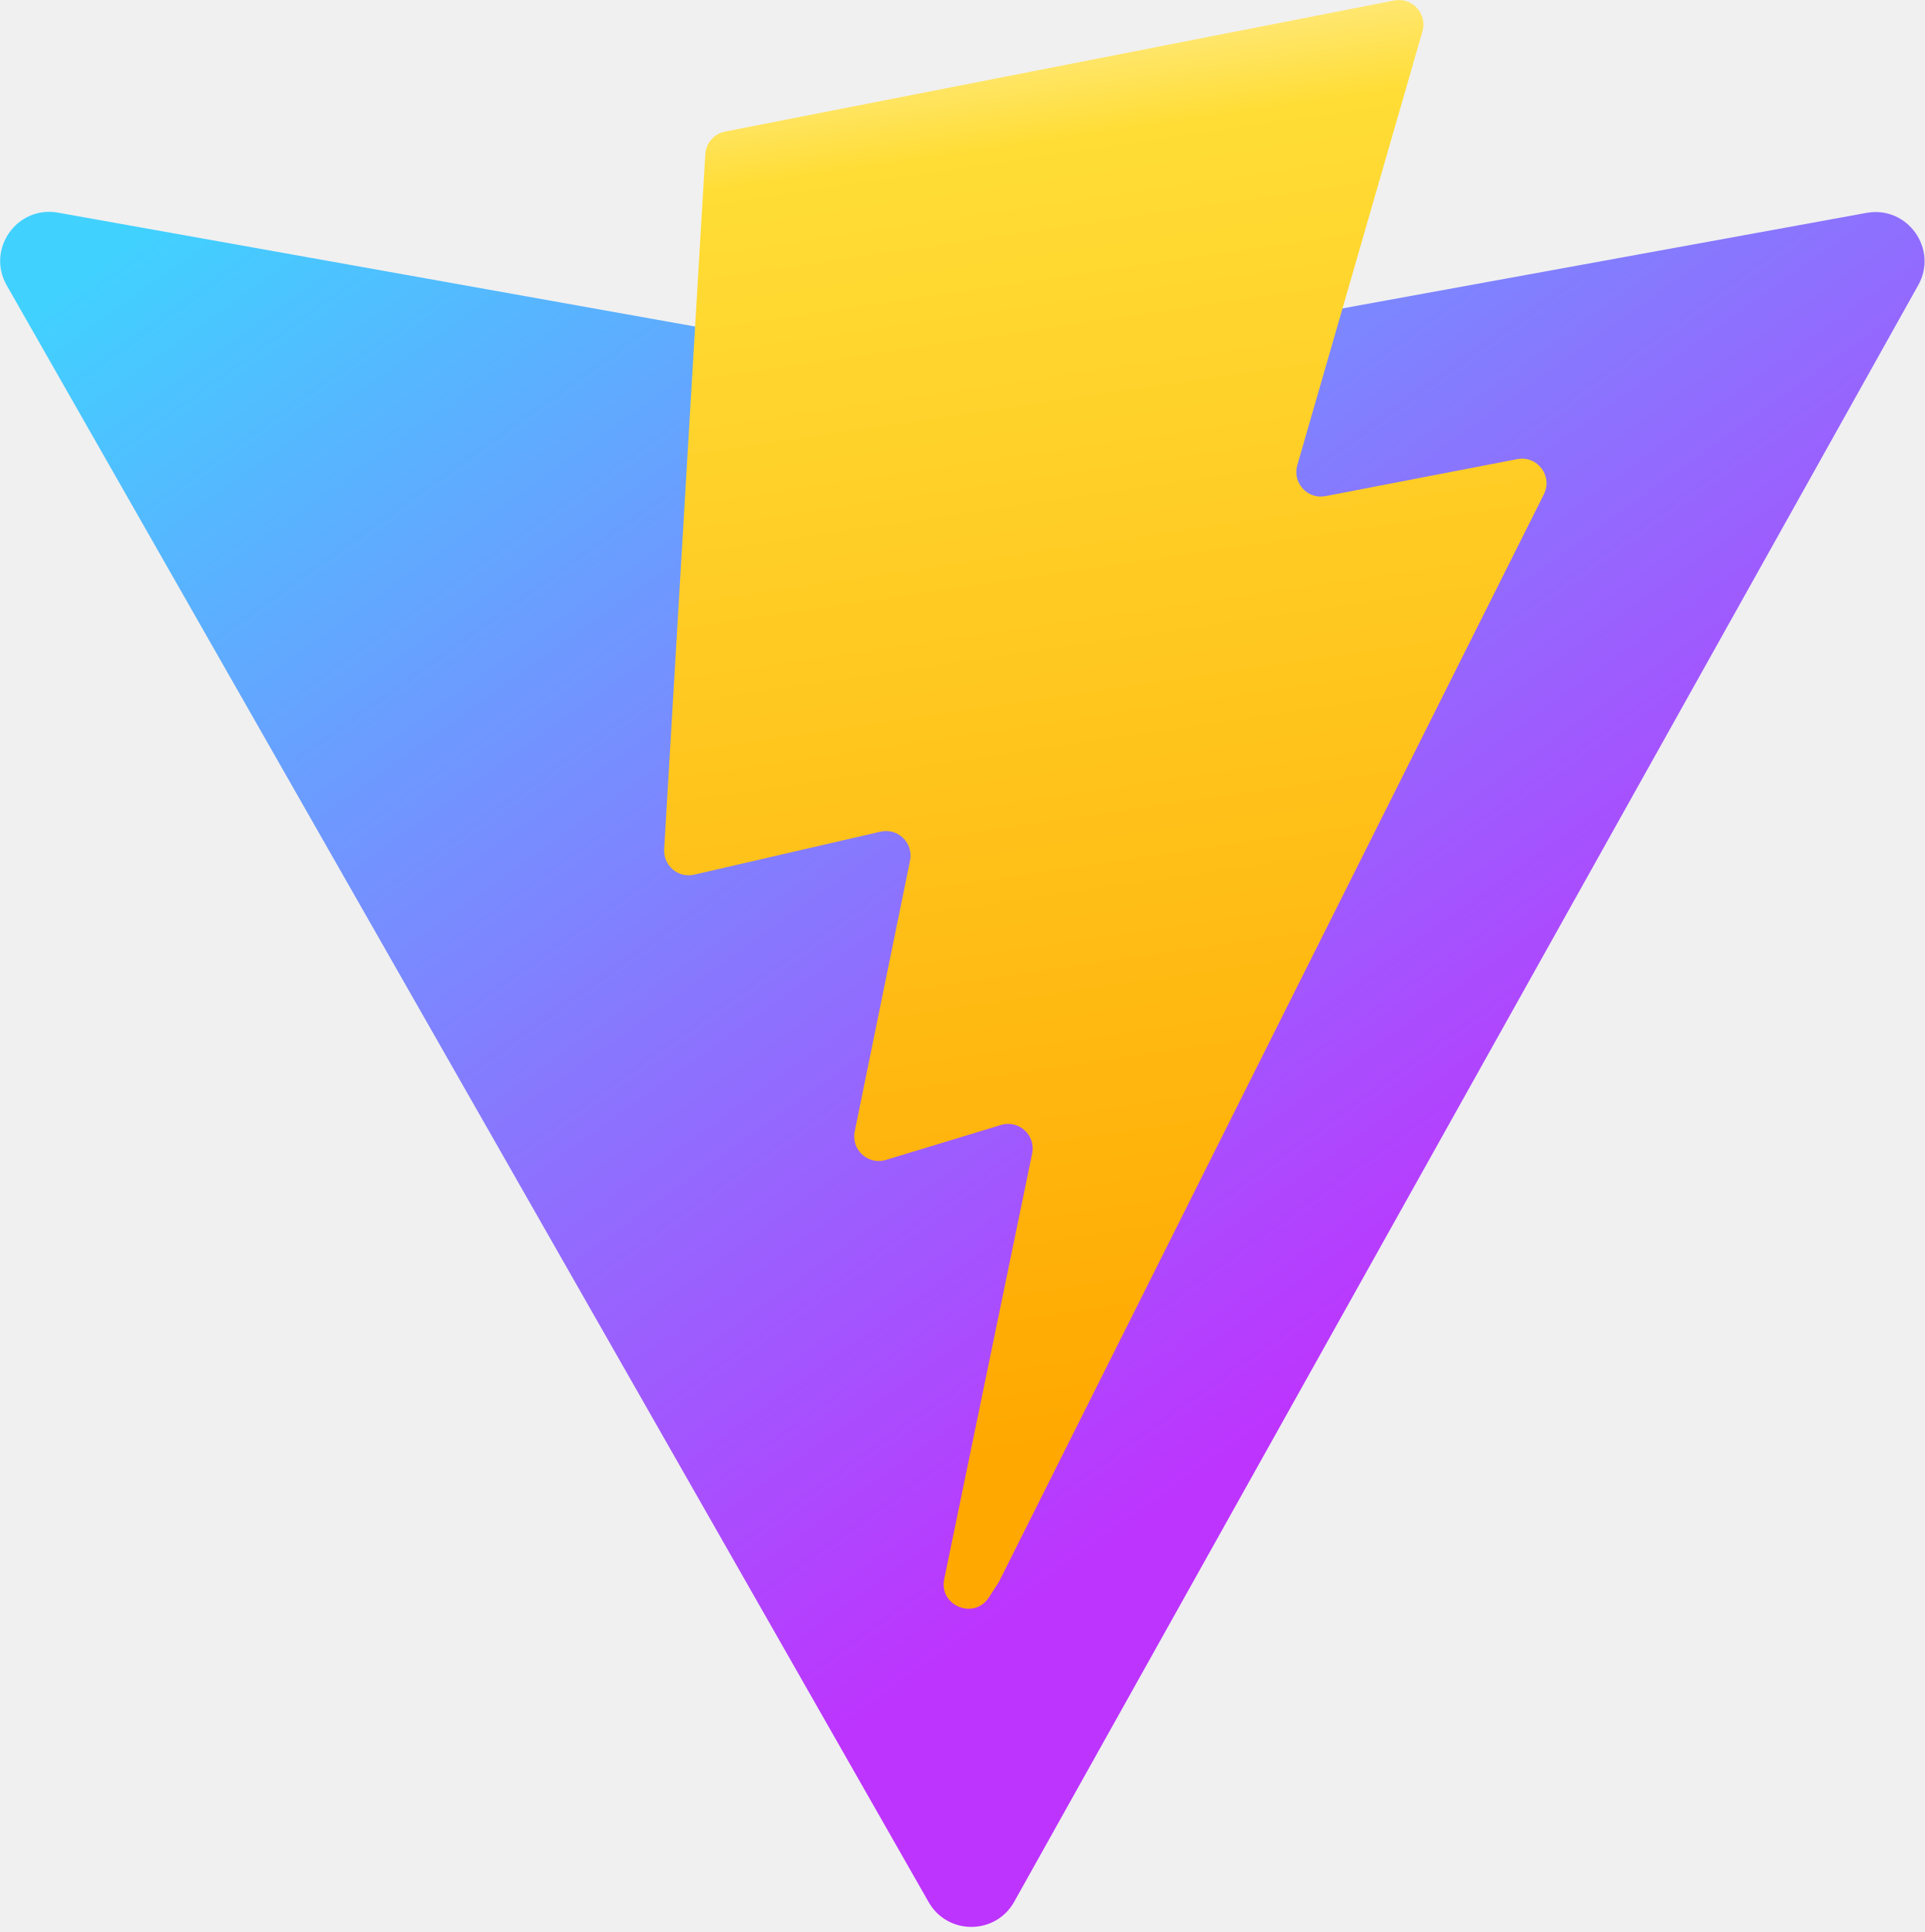
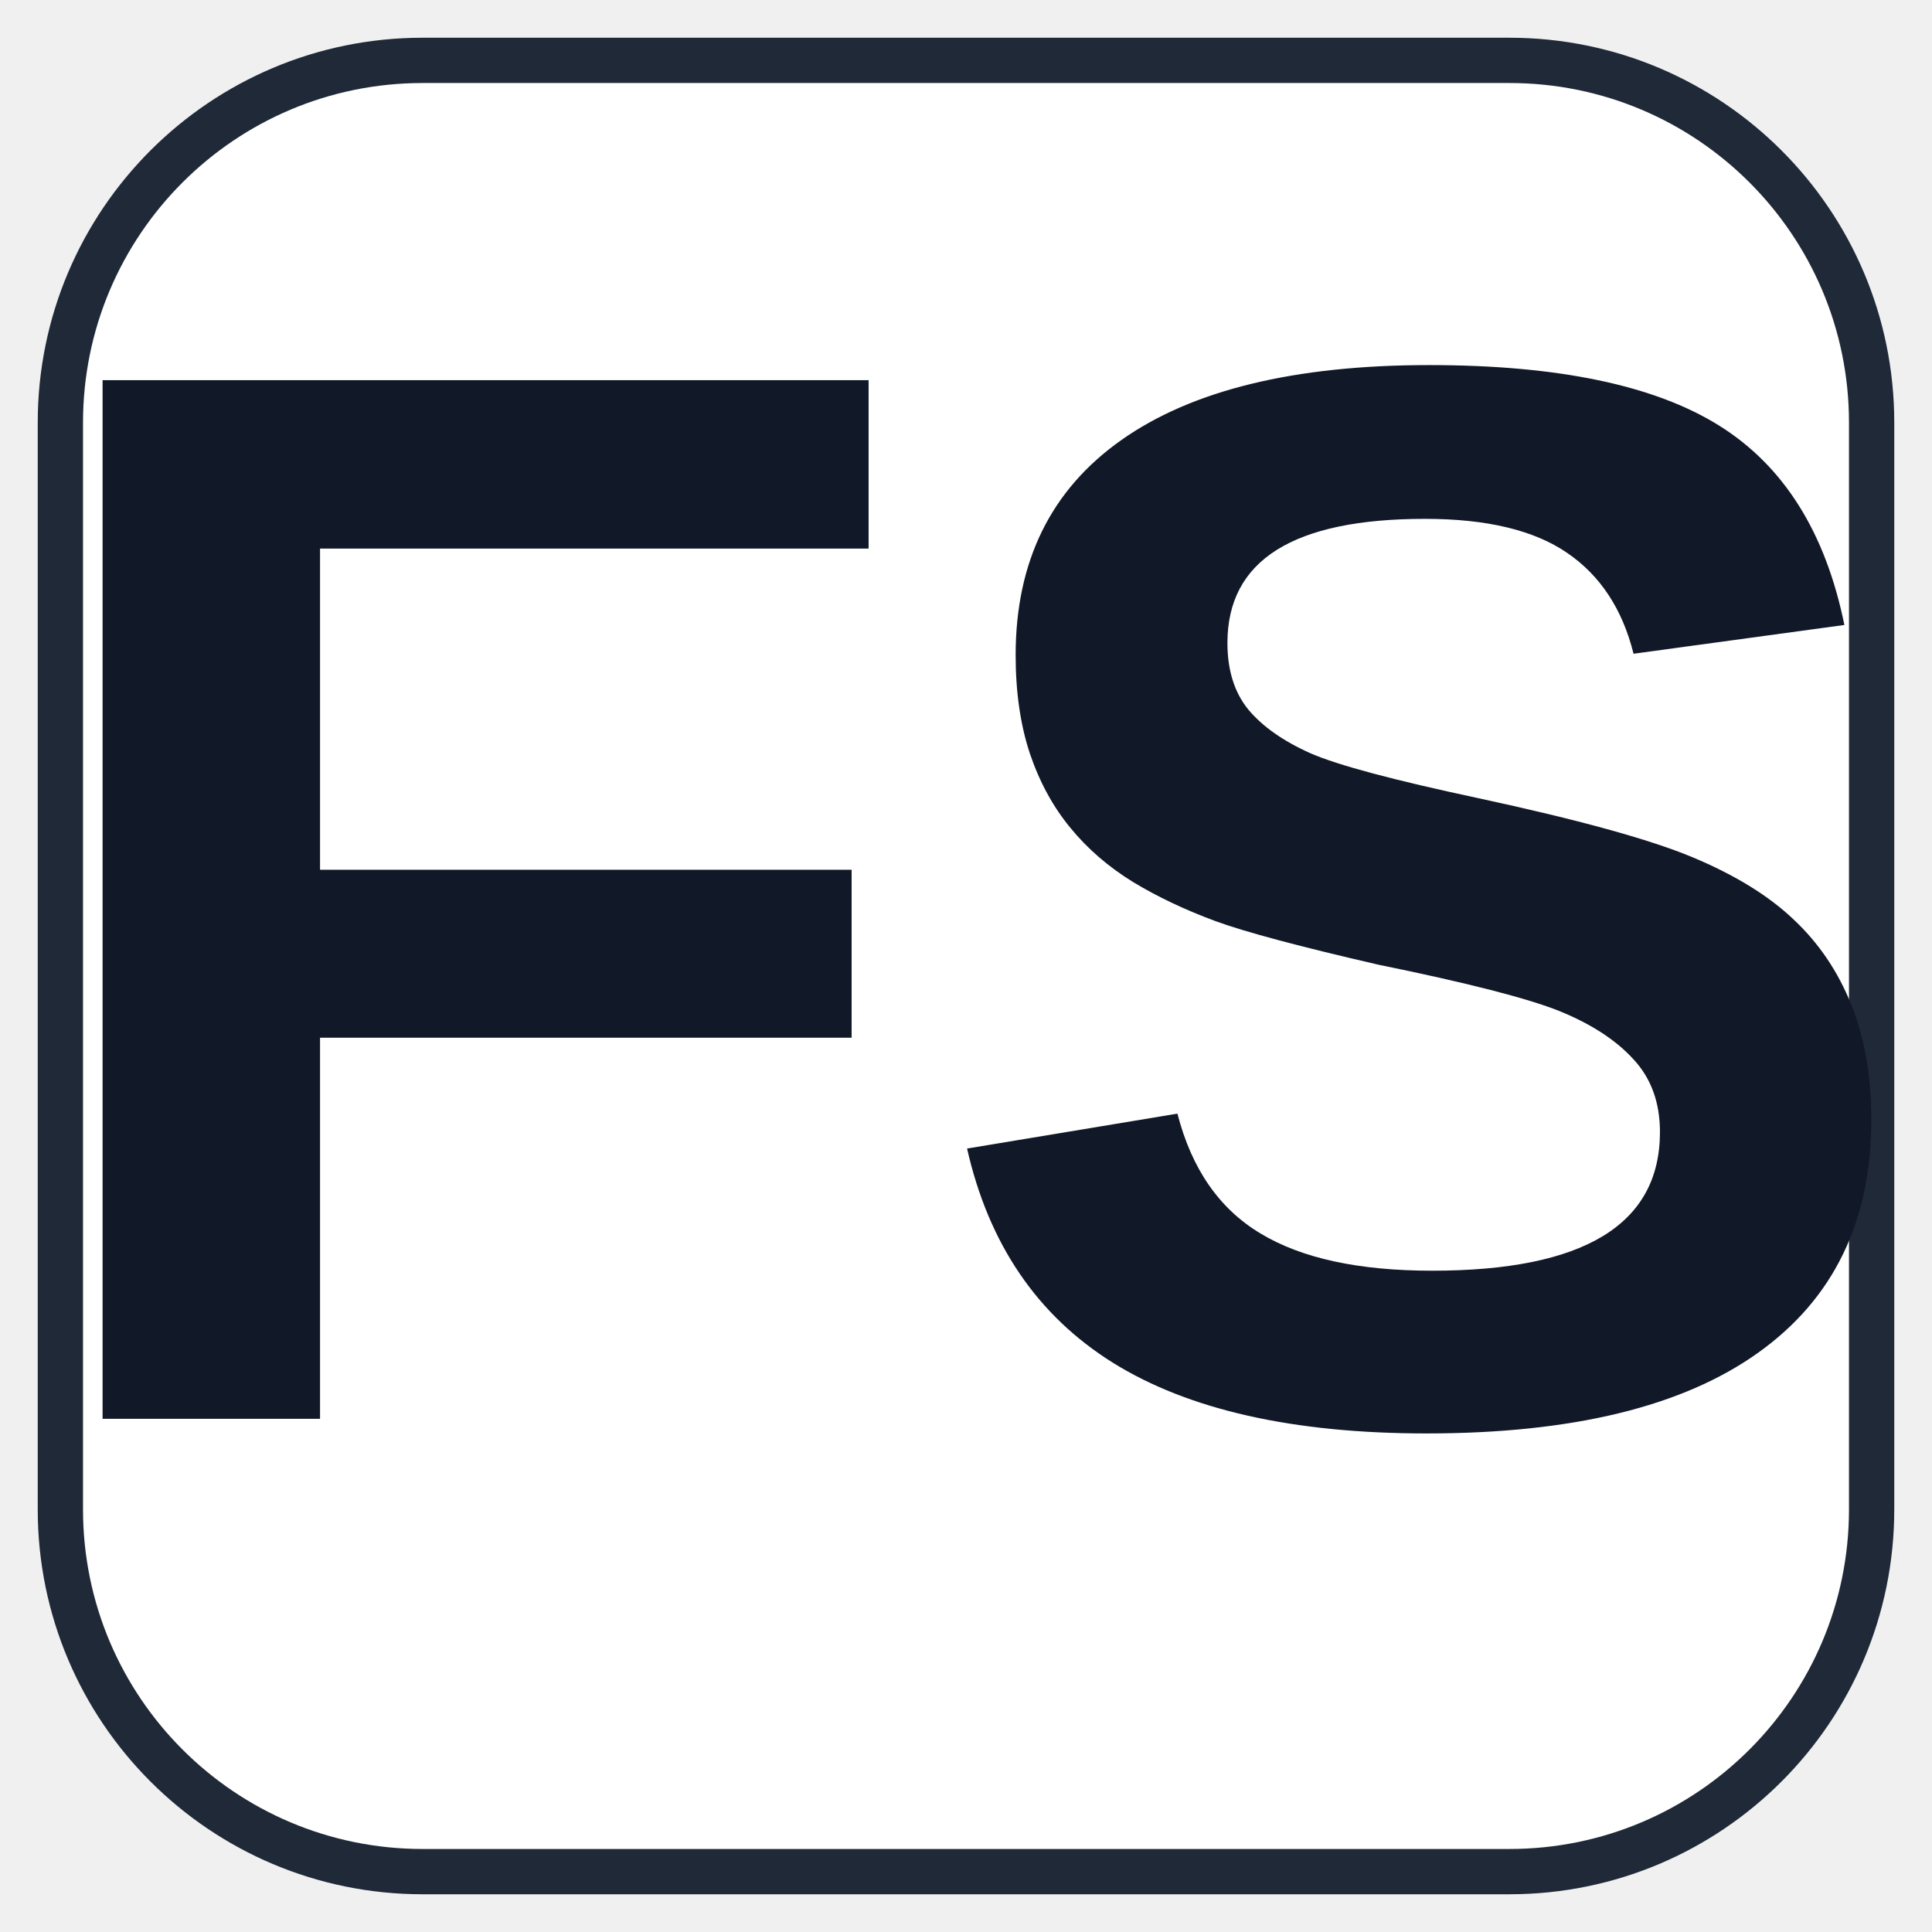
- <svg xmlns="http://www.w3.org/2000/svg" aria-hidden="true" role="img" class="iconify iconify--logos" width="31.88" height="32" preserveAspectRatio="xMidYMid meet" viewBox="0 0 256 257">
-   <defs>
-     <linearGradient id="IconifyId1813088fe1fbc01fb466" x1="-.828%" x2="57.636%" y1="7.652%" y2="78.411%">
-       <stop offset="0%" stop-color="#41D1FF" />
-       <stop offset="100%" stop-color="#BD34FE" />
-     </linearGradient>
-     <linearGradient id="IconifyId1813088fe1fbc01fb467" x1="43.376%" x2="50.316%" y1="2.242%" y2="89.03%">
-       <stop offset="0%" stop-color="#FFEA83" />
-       <stop offset="8.333%" stop-color="#FFDD35" />
-       <stop offset="100%" stop-color="#FFA800" />
-     </linearGradient>
-   </defs>
-   <path fill="url(#IconifyId1813088fe1fbc01fb466)" d="M255.153 37.938L134.897 252.976c-2.483 4.44-8.862 4.466-11.382.048L.875 37.958c-2.746-4.814 1.371-10.646 6.827-9.67l120.385 21.517a6.537 6.537 0 0 0 2.322-.004l117.867-21.483c5.438-.991 9.574 4.796 6.877 9.62Z" />
-   <path fill="url(#IconifyId1813088fe1fbc01fb467)" d="M185.432.063L96.44 17.501a3.268 3.268 0 0 0-2.634 3.014l-5.474 92.456a3.268 3.268 0 0 0 3.997 3.378l24.777-5.718c2.318-.535 4.413 1.507 3.936 3.838l-7.361 36.047c-.495 2.426 1.782 4.5 4.151 3.78l15.304-4.649c2.372-.72 4.652 1.36 4.15 3.788l-11.698 56.621c-.732 3.542 3.979 5.473 5.943 2.437l1.313-2.028l72.516-144.72c1.215-2.423-.88-5.186-3.54-4.672l-25.505 4.922c-2.396.462-4.435-1.77-3.759-4.114l16.646-57.705c.677-2.35-1.37-4.583-3.769-4.113Z" />
+ <svg xmlns="http://www.w3.org/2000/svg" viewBox="0 0 64 64" role="img" aria-label="FS monogram favicon">
+   <rect x="2" y="2" width="60" height="60" rx="12" fill="#ffffff" stroke="#1f2937" stroke-width="1.5" />
+   <text x="32" y="47" text-anchor="middle" font-family="Segoe UI, Arial, sans-serif" font-size="50" font-weight="700" fill="#111827">FS</text>
</svg>
